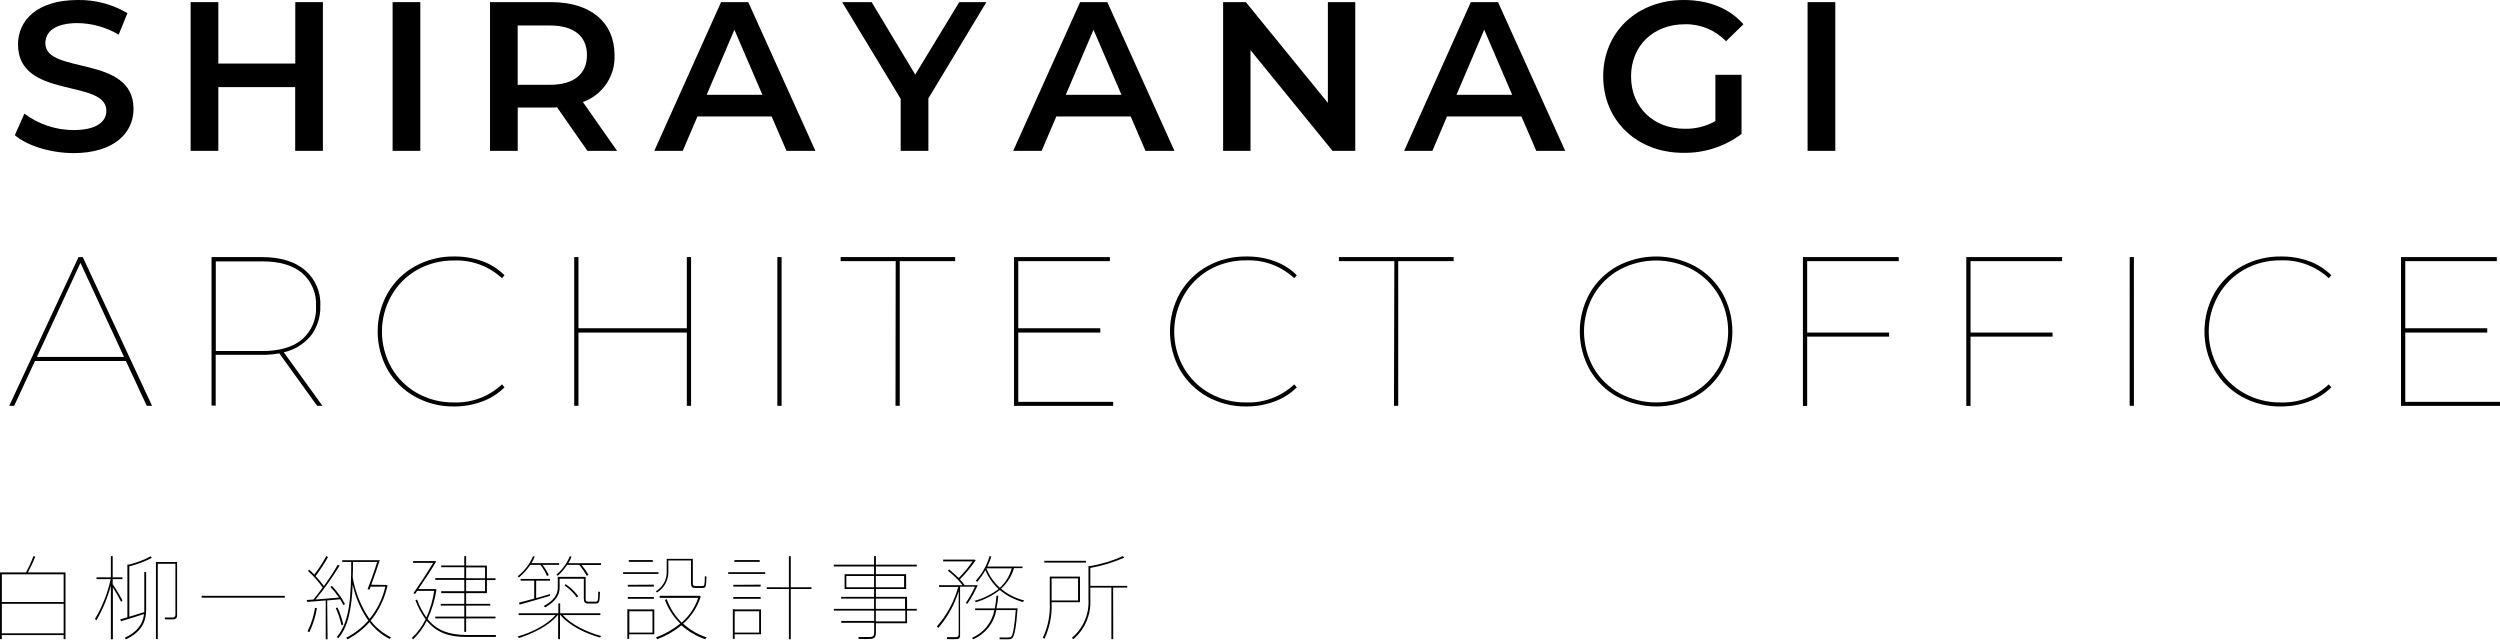
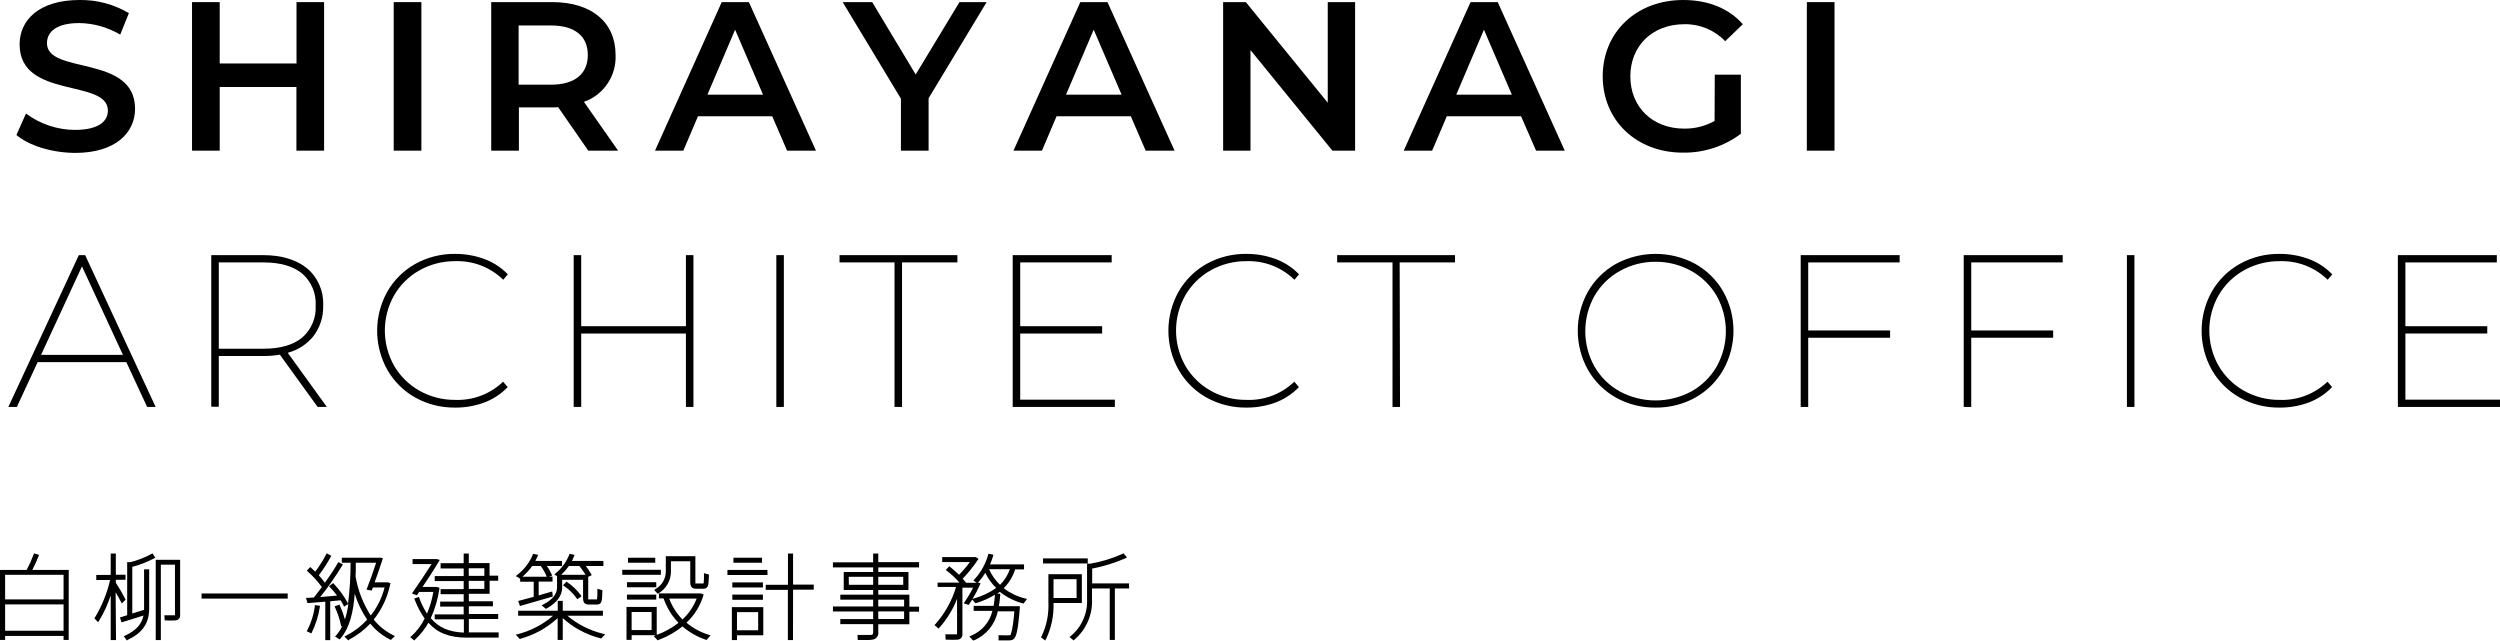
- <svg xmlns="http://www.w3.org/2000/svg" width="541.26" height="138.41" viewBox="0 0 541.26 138.41">
-   <g id="a5e3f849-769a-4c18-810c-909325e0f7ac" data-name="Layer 2">
-     <g id="bccbd072-fe44-4515-973e-513de5077f7d" data-name="4">
+ <svg xmlns="http://www.w3.org/2000/svg" width="541.97" height="138.86" viewBox="0 0 541.97 138.86">
+   <g id="faf02b10-03b4-42a1-81b0-8049b4e559f7" data-name="Layer 2">
+     <g id="aef15ca1-9fda-4ddd-a751-7b7151538a84" data-name="4">
      <g style="isolation:isolate">
        <g style="isolation:isolate">
-           <path d="M.4,137.5v.88H0V123.92H5.64a28.28,28.28,0,0,0,1.6-3.52l.4.12a29.39,29.39,0,0,1-1.6,3.4h8.14v14.46h-.4v-.88Zm13.38-7.16v-6H.4v6Zm0,6.78v-6.4H.4v6.4Z" />
-           <path d="M26.52,130l-.3.3c-.4-.78-1.1-2.06-1.78-3.14V138.4H24V126.76a30.29,30.29,0,0,1-3.14,7.56l-.3-.32a28.22,28.22,0,0,0,3.4-8.62H20.9V125H24v-4.6h.4V125h2.1v.38h-2.1v1.1C25.22,127.66,26.06,129.12,26.52,130Zm1.06,3.66V122.22H28a20.23,20.23,0,0,0,4.64-1.78l.22.34A20.84,20.84,0,0,1,28,122.6v10.92l3.24-1a5.62,5.62,0,0,0,0-.58v-8.1h.4v8.12c0,2.78-1.08,4.88-4.38,6.46l-.24-.34c2.76-1.3,3.92-3,4.16-5.14-1.52.52-3.7,1.18-5,1.56l-.14-.4C26.48,134,27,133.8,27.58,133.64Zm10.56-12h.2v11.54c0,.48-.14.8-.64.88a15.93,15.93,0,0,1-2,0l0-.4c.62,0,1.52,0,1.78,0s.5-.22.5-.54V122.06H34.16v16.3h-.4V121.68h4.38Z" />
-           <path d="M61.66,129v.4h-18V129Z" />
-           <path d="M70.92,138.4h-.4V130l-4,.32-.12-.42,1.46-.1c.68-.84,1.36-1.72,2-2.6a20.36,20.36,0,0,0-3.18-3.58l.26-.28c.38.34.74.68,1.1,1.06a29,29,0,0,0,2.6-4l.38.2a34.83,34.83,0,0,1-2.7,4.12,23.83,23.83,0,0,1,1.8,2.16,51.07,51.07,0,0,0,3-4.6l.4.18a65.32,65.32,0,0,1-5.2,7.34c1.64-.12,3.62-.28,5.08-.42a18.35,18.35,0,0,0-1.86-2.3l.32-.24a17.77,17.77,0,0,1,2.84,3.94,3.48,3.48,0,0,0-.36.22,14.22,14.22,0,0,0-.7-1.26c-.82.08-1.8.18-2.8.26Zm-2.3-6.74a18.88,18.88,0,0,1-1.64,5.2l-.4-.18a16.83,16.83,0,0,0,1.62-5.08Zm4.46-.14a18,18,0,0,1,1.24,3.72l-.4.12a17.72,17.72,0,0,0-1.22-3.7Zm10.38-4.88h.16l.28.08a17.75,17.75,0,0,1-3.66,7.66A12.8,12.8,0,0,0,84.68,138l-.34.32A12.78,12.78,0,0,1,80,134.7a16.93,16.93,0,0,1-4.74,3.7l-.32-.32a16.37,16.37,0,0,0,4.8-3.72,21.74,21.74,0,0,1-3.38-7.8c-.22,5-.88,9-3.1,11.6l-.36-.24c2.94-3.32,3.12-9.2,3.14-16.26H74.1v-.38H82l.22,0c-.48,1.56-1.26,3.72-1.84,5.32Zm-3.22.38-.24.62-.42-.08c.58-1.44,1.5-4,2.08-5.9H76.42c0,1.14,0,2.24-.06,3.32A22.68,22.68,0,0,0,80,134a16.48,16.48,0,0,0,3.42-7Z" />
-           <path d="M92.32,133.68A21,21,0,0,0,94,127.92H90.32l-.44.66-.38-.14c1.14-1.62,3.06-4.52,4.28-6.58H89.44v-.38h4.78l.22.06c-1,1.76-2.64,4.2-3.86,6h3.64l.28.08a23.22,23.22,0,0,1-1.92,6.4c2,2.52,4.68,3.4,8.28,3.46,1.06,0,5.48,0,6.5,0l0,.42c-1.06,0-5.4,0-6.54,0-3.68,0-6.36-1-8.42-3.5a14.11,14.11,0,0,1-2.94,4l-.32-.26a13.17,13.17,0,0,0,3-4.06,17.32,17.32,0,0,1-2.2-4.14l.36-.12A15.92,15.92,0,0,0,92.32,133.68Zm8.2-.18v-2.38h-5.1v-.38h5.1v-2.32h-5V128h5v-2.46H94.24v-.38h6.28v-2.36h-5v-.38h5V120.4h.4v2.06h4.5v2.74h1.86v.38h-1.86v2.84h-4.5v2.32h5.22v.38h-5.22v2.38h6.36v.38h-6.36v2.92h-.4v-2.92H94.24v-.38Zm4.5-8.3v-2.36h-4.1v2.36Zm-4.1.38V128H105v-2.46Z" />
-           <path d="M118.82,124.54l-.4.16a10.57,10.57,0,0,0-1.4-2.4h-2.2a13.62,13.62,0,0,1-2.44,2.7,1.81,1.81,0,0,0-.32-.22,11,11,0,0,0,3.34-4.36l.38.08a10.52,10.52,0,0,1-.72,1.42h6v.38h-3.6A11,11,0,0,1,118.82,124.54Zm11.36,13.16c-.1.1-.2.2-.3.32-3.14-.88-6.66-2.58-8.56-4.88h-.08v5.24h-.4v-5.24h-.06c-1.86,2.3-5.36,4-8.42,5-.1-.12-.2-.24-.3-.34,3-.82,6.38-2.52,8.24-4.64h-8v-.38h8.58v-2.14h.4v2.14h8.7v.38h-8.12C123.7,135.26,127.16,136.9,130.18,137.7Zm-14.52-8.1v-3.88h-2.94v-.38h6.36v.38h-3v3.78c1.08-.32,2.18-.62,3-.88l0,.38c-1.92.58-4.92,1.44-6.58,1.9l-.14-.42Zm10.94-4.68h.2v4.66c0,.54.1.66.6.68h1.54c.52,0,.56-.1.58-2.2l.38.1c-.08,2.32-.18,2.48-.88,2.5h-1.68c-.7,0-.94-.24-.94-1.08V125.3h-5.24v2c0,1.6-1,3-3.12,4.2l-.34-.28c2.1-1.12,3.06-2.48,3.06-3.94v-2.38h5.84Zm.82-.44-.38.18a16.72,16.72,0,0,0-1.62-2.36h-2.64a12.49,12.49,0,0,1-2,2.34l-.34-.2a10.27,10.27,0,0,0,2.92-4l.38.08a8.5,8.5,0,0,1-.7,1.42h7.08v.38h-4.2A15,15,0,0,1,127.42,124.48Zm-4.94,2a11.38,11.38,0,0,1,2.72,2.6l-.34.24a10.83,10.83,0,0,0-2.64-2.58Z" />
-           <path d="M142.56,123.88v.38H134.9v-.38Zm-6.34,8.06h5.44v5.38h-5.44v1h-.4v-6.42h.4Zm5.34-5.36V127h-5.64v-.38Zm0,2.68v.38h-5.64v-.38Zm-.22-8v.38h-5.2v-.38Zm-.08,15.7v-4.62h-5v4.62Zm6.32-2.16a12.16,12.16,0,0,0,3.58-5.36h-8.34V129h8.58l.32.12a12.82,12.82,0,0,1-3.82,5.9A13.89,13.89,0,0,0,153,138l-.34.38a14.84,14.84,0,0,1-5.12-3,18,18,0,0,1-5.24,3L142,138a17.85,17.85,0,0,0,5.28-3,13.93,13.93,0,0,1-3.32-5.12l.4-.16A13.37,13.37,0,0,0,147.58,134.78Zm2.3-13.84H150v5.24c0,.56.1.66.58.68h1.46c.48,0,.54-.08.56-2.14l.36.1c-.08,2.28-.16,2.44-.86,2.46h-1.6c-.66,0-.9-.26-.9-1.1v-4.86h-4.9V124a5.12,5.12,0,0,1-2.46,4.28L142,128a4.75,4.75,0,0,0,2.34-4v-3h5.54Z" />
-           <path d="M165.66,123.88v.38h-8v-.38Zm-6.6,8.06h5.7v5.38h-5.7v1h-.4v-6.42h.4Zm5.62-5.36V127h-5.92v-.38Zm0,2.68v.38h-5.92v-.38Zm-.2-8v.38H159v-.38Zm-.12,15.7v-4.62h-5.3v4.62Zm6.44-9.8V120.4h.4v6.74h4.48v.38H171.2V138.4h-.4V127.52H166v-.38Z" />
-           <path d="M189.24,131.82V129.6h-7.12v-.38h7.12v-1.7h-6.38v-3.2h6.38v-1.68h-8.72v-.38h8.72V120.4h.4v1.86h8.84v.38h-8.84v1.68h6.54v3.2h-6.54v1.7h6.74v2.6h2.1v.38h-2.1v2.74h-6.74V137c0,.72-.18,1.2-1,1.32a24.9,24.9,0,0,1-2.76,0l0-.4c.9,0,2.14,0,2.54,0,.7-.06.84-.4.84-1v-2.08h-7.12v-.4h7.12V132.2h-8.72v-.38Zm-6-4.68h6V124.7h-6Zm12.5,0V124.7h-6.12v2.44Zm.2,4.68V129.6h-6.32v2.22Zm-6.32.38v2.34H196V132.2Z" />
-           <path d="M207.24,138.36a19.23,19.23,0,0,1-2.22,0l0-.42c.68,0,1.7,0,2,0s.54-.22.54-.56V128a22.33,22.33,0,0,1-4.4,7.94l-.34-.3a21.81,21.81,0,0,0,4.64-8.56H203.3v-.38h5.1a18.21,18.21,0,0,0-3.18-3.14l.26-.28c.78.64,1.48,1.26,2.08,1.86a24,24,0,0,0,3-3.6h-6.36v-.38H211l.24.14a30.37,30.37,0,0,1-3.42,4.14,12.6,12.6,0,0,1,1,1.2l-.08.06h2.72l.22,0a25,25,0,0,1-2.22,4l-.38-.12a23.7,23.7,0,0,0,2-3.56h-3.22v10.4C207.92,137.94,207.78,138.28,207.24,138.36Zm8.5-6.66h4.58c-.32,4.2-.7,6.2-1.24,6.52a1.12,1.12,0,0,1-.66.18c-.46,0-1.42,0-2,0V138c.56,0,1.52.06,2,0a.76.76,0,0,0,.44-.1c.42-.28.76-2,1.06-5.82h-4.22a8.42,8.42,0,0,1-5,6.32l-.28-.3a8.14,8.14,0,0,0,4.86-6h-4.16v-.38h4.26a23.82,23.82,0,0,0,.36-2.74l.4,0A22.9,22.9,0,0,1,215.74,131.7Zm1-4.22a12.5,12.5,0,0,0,5,2.52l-.28.34a13.14,13.14,0,0,1-5-2.6,15.58,15.58,0,0,1-5.18,2.64l-.26-.3a15.3,15.3,0,0,0,5.18-2.56,11.53,11.53,0,0,1-2.86-4.08,14.6,14.6,0,0,1-1.76,2.52l-.34-.22a13.33,13.33,0,0,0,3-5.34l.38.08a13.65,13.65,0,0,1-.84,2.18h7.6V123h-1.84A9.48,9.48,0,0,1,216.7,127.48Zm2.36-4.44h-5.54a10.94,10.94,0,0,0,2.92,4.22A9.12,9.12,0,0,0,219.06,123Z" />
-           <path d="M227.68,124.84h6.14v5.54h-6.14v.22a16.47,16.47,0,0,1-1.56,7.72l-.34-.26a15.78,15.78,0,0,0,1.5-7.46v-5.76h.4Zm7.42-3.42v.38h-9v-.38ZM233.4,130v-4.78h-5.72V130Zm7.62,8.38h-.4V127.22h-4.56v2.62a10.52,10.52,0,0,1-3.66,8.54l-.34-.28a10.1,10.1,0,0,0,3.6-8.28v-7.26H236a29,29,0,0,0,7.12-2.16l.28.34a33,33,0,0,1-7.34,2.22v3.88h8v.38H241Z" />
+           <path d="M.75,137.5v.88H.35V123.92H6a28.28,28.28,0,0,0,1.6-3.52l.4.12a29.39,29.39,0,0,1-1.6,3.4h8.14v14.46h-.4v-.88Zm13.39-7.16v-6H.75v6Zm0,6.78v-6.4H.75v6.4Z" />
+           <path d="M14.89,138.73H13.78v-.87H1.11v.87H0V123.56H5.78a27.07,27.07,0,0,0,1.48-3.28l.12-.32,1.08.33-.13.35A28.21,28.21,0,0,1,7,123.56h7.9Zm-13.78-2H13.78v-5.7H1.11Zm0-6.79H13.78v-5.33H1.11Z" />
+           <path d="M26.88,130l-.3.3c-.4-.78-1.1-2.06-1.79-3.14V138.4H24.4V126.76a30.66,30.66,0,0,1-3.15,7.56L21,134a28.22,28.22,0,0,0,3.4-8.62h-3.1V125H24.4v-4.6h.39V125H26.9v.38H24.79v1.1C25.58,127.66,26.42,129.12,26.88,130Zm1.06,3.66V122.22h.38A20.23,20.23,0,0,0,33,120.44l.22.34a20.84,20.84,0,0,1-4.84,1.82v10.92l3.24-1a5.62,5.62,0,0,0,0-.58v-8.1H32v8.12c0,2.78-1.08,4.88-4.38,6.46l-.24-.34c2.76-1.3,3.92-3,4.16-5.14-1.52.52-3.7,1.18-5,1.56l-.14-.4C26.84,134,27.36,133.8,27.94,133.64Zm10.56-12h.2v11.54c0,.48-.14.8-.64.88a15.93,15.93,0,0,1-2,0l0-.4c.62,0,1.52,0,1.78,0s.5-.22.5-.54V122.06H34.52v16.3h-.4V121.68H38.5Z" />
+           <path d="M27.5,138.85l-.66-.93.38-.18c2.28-1.07,3.5-2.41,3.88-4.3-1.55.51-3.52,1.11-4.42,1.38l-.33.1L26,133.85l.57-.17,1-.31V121.86h.74a19.94,19.94,0,0,0,4.45-1.73l.3-.17.61.94-.33.18a21.13,21.13,0,0,1-4.66,1.8V133l.8-.25,1.75-.55v-8.78h1.11v8.48c0,3.17-1.41,5.26-4.58,6.78Zm-2.35-.09H24v-9.68a26.08,26.08,0,0,1-2.49,5.43l-.25.38-.8-.86.16-.23a27.73,27.73,0,0,0,3.25-8.07h-3v-1.09H24V120h1.11v4.6h2.1v1.09h-2.1v.64c.74,1.13,1.55,2.54,2,3.44l.12.23-.83.83-.22-.43c-.27-.52-.67-1.27-1.11-2Zm9.72,0H33.76v-17.4h5.29v11.9a1.07,1.07,0,0,1-.94,1.23,14.18,14.18,0,0,1-2.08,0H35.7l-.06-1.11.39,0c.61,0,1.51,0,1.77,0l.13,0h0a.61.61,0,0,0,0-.15V122.41H34.87Z" />
+           <path d="M62,129v.4h-18V129Z" />
+           <rect x="43.7" y="128.66" width="18.67" height="1.11" />
+           <path d="M71.28,138.4h-.4V130l-4,.32-.12-.42,1.46-.1c.68-.84,1.36-1.72,2-2.6a20.36,20.36,0,0,0-3.18-3.58l.26-.28c.38.34.74.68,1.1,1.06a29.14,29.14,0,0,0,2.61-4l.38.2a36.35,36.35,0,0,1-2.71,4.12,25.92,25.92,0,0,1,1.81,2.16,51.07,51.07,0,0,0,3-4.6l.4.18a65.55,65.55,0,0,1-5.21,7.34c1.65-.12,3.63-.28,5.09-.42a18.35,18.35,0,0,0-1.86-2.3l.32-.24a17.77,17.77,0,0,1,2.84,3.94,3.48,3.48,0,0,0-.36.22,14.22,14.22,0,0,0-.7-1.26c-.82.08-1.8.18-2.8.26ZM69,131.66a18.88,18.88,0,0,1-1.64,5.2l-.4-.18a16.83,16.83,0,0,0,1.62-5.08Zm4.47-.14a18,18,0,0,1,1.24,3.72l-.4.12a17.72,17.72,0,0,0-1.22-3.7Zm10.38-4.88H84l.28.08a17.75,17.75,0,0,1-3.66,7.66A12.8,12.8,0,0,0,85,138l-.34.32a12.78,12.78,0,0,1-4.38-3.66,16.93,16.93,0,0,1-4.74,3.7l-.32-.32a16.37,16.37,0,0,0,4.8-3.72,21.74,21.74,0,0,1-3.38-7.8c-.22,5-.88,9-3.1,11.6l-.36-.24c2.94-3.32,3.12-9.2,3.14-16.26h-1.9v-.38h7.9l.22,0c-.48,1.56-1.26,3.72-1.84,5.32ZM80.6,127l-.24.62-.42-.08c.58-1.44,1.5-4,2.08-5.9H76.78c0,1.14,0,2.24-.06,3.32A22.68,22.68,0,0,0,80.34,134a16.48,16.48,0,0,0,3.42-7Z" />
+           <path d="M75.51,138.84l-.85-.85.43-.22a16,16,0,0,0,4.51-3.44,20.88,20.88,0,0,1-2.7-5.63c-.28,3.72-1,7.28-3.06,9.69l-.2.24-1-.64.27-.3a8.65,8.65,0,0,0,1.28-1.95l-.23.07-.07-.38a17.31,17.31,0,0,0-1.2-3.62l-.16-.35,1.05-.39.14.3a20.17,20.17,0,0,1,1.06,2.93,19.36,19.36,0,0,0,.74-3.34l-.26.13-.33.2-.34.23-.17-.37c-.14-.29-.32-.62-.57-1l-.21,0-2.05.2v8.43H70.52v-8.34l-3.58.29-.29,0-.32-1.12.45,0,1-.07.26,0c.61-.77,1.2-1.53,1.74-2.27a20.69,20.69,0,0,0-3-3.31l-.27-.24.74-.8.26.23c.31.28.58.53.83.78a27.65,27.65,0,0,0,2.32-3.65l.16-.33,1,.54-.16.31a34.91,34.91,0,0,1-2.55,3.93c.44.49.89,1,1.33,1.59a49,49,0,0,0,2.74-4.18l.16-.28,1,.48-.2.34a65.75,65.75,0,0,1-4.72,6.75c1.22-.1,2.53-.2,3.65-.31a17.11,17.11,0,0,0-1.47-1.75l-.28-.29.89-.67.22.22a18.21,18.21,0,0,1,2.9,4l.12.25A68.61,68.61,0,0,0,76,122H74.1v-1.09l8.54,0L83,121l-.11.38c-.45,1.45-1.15,3.41-1.68,4.86l2.84,0,.59.17-.07.32a18,18,0,0,1-3.55,7.59,12.33,12.33,0,0,0,4.15,3.34l.44.22-.35.35-.17.16-.17.16-.18.18-.23-.11a13.18,13.18,0,0,1-4.24-3.43,17.23,17.23,0,0,1-4.56,3.46ZM77.13,122v.76c0,.75,0,1.49-.05,2.22a22.88,22.88,0,0,0,3.29,8.46,16,16,0,0,0,3-6.08H80.84l-.26.67-1.13-.21.16-.4c.5-1.25,1.33-3.54,1.93-5.42ZM67.5,137.32l-1-.47.17-.33a16.21,16.21,0,0,0,1.58-5l0-.35,1.13.16-.06.36a19,19,0,0,1-1.67,5.3Z" />
+           <path d="M92.68,133.68a21,21,0,0,0,1.72-5.76H90.67l-.44.66-.38-.14c1.14-1.62,3.07-4.52,4.29-6.58H89.79v-.38h4.79l.22.06c-1,1.76-2.64,4.2-3.87,6h3.65l.28.08a23.22,23.22,0,0,1-1.92,6.4c2,2.52,4.68,3.4,8.28,3.46,1.06,0,5.48,0,6.5,0l0,.42c-1.06,0-5.4,0-6.54,0-3.68,0-6.36-1-8.42-3.5a14.13,14.13,0,0,1-2.95,4l-.32-.26a13.35,13.35,0,0,0,3-4.06,17,17,0,0,1-2.21-4.14l.36-.12A15.92,15.92,0,0,0,92.68,133.68Zm8.2-.18v-2.38h-5.1v-.38h5.1v-2.32h-5V128h5v-2.46H94.6v-.38h6.28v-2.36h-5v-.38h5V120.4h.4v2.06h4.5v2.74h1.86v.38h-1.86v2.84h-4.5v2.32h5.22v.38h-5.22v2.38h6.36v.38h-6.36v2.92h-.4v-2.92H94.6v-.38Zm4.5-8.3v-2.36h-4.1v2.36Zm-4.1.38V128h4.1v-2.46Z" />
+           <path d="M89.81,138.85l-.88-.72.31-.27a12.87,12.87,0,0,0,2.82-3.76,18.27,18.27,0,0,1-2.12-4l-.13-.35,1-.34.12.31a16.37,16.37,0,0,0,1.64,3.3,20.93,20.93,0,0,0,1.37-4.7H90.86l-.48.74-1.08-.4.26-.37c1.08-1.53,2.75-4.06,4-6H89.44v-1.09l5.23,0,.67.18-.24.4c-1.1,1.87-2.68,4.25-3.5,5.46l3.07,0,.58.16,0,.31a23.89,23.89,0,0,1-1.86,6.3c1.69,2,3.87,3,7.17,3.13v-2.87H94.24v-1.08h6.28v-1.68h-5.1v-1.09h5.1v-1.61h-5v-1.09h5v-1.75H94.24v-1.09h6.28v-1.65h-5V122.1h5V120h1.11v2.06h4.5v2.74H108v1.09h-1.86v2.84h-4.5v1.61h5.22v1.09h-5.22v1.68H108v1.08h-6.36v2.9c1.49,0,5.16,0,6.07,0l.39,0,0,1.14h-.33c-1.06,0-5.4,0-6.56,0-3.77,0-6.37-1-8.34-3.23A14.42,14.42,0,0,1,90,138.64Zm11.82-11.17H105v-1.75h-3.39Zm0-2.84H105v-1.65h-3.39Z" />
+           <path d="M119.18,124.54l-.4.16a10.57,10.57,0,0,0-1.4-2.4h-2.21a13.62,13.62,0,0,1-2.44,2.7,1.81,1.81,0,0,0-.32-.22,11,11,0,0,0,3.34-4.36l.39.08a11.83,11.83,0,0,1-.72,1.42h6v.38h-3.6A11,11,0,0,1,119.18,124.54Zm11.36,13.16c-.1.1-.2.2-.3.32-3.14-.88-6.66-2.58-8.56-4.88h-.08v5.24h-.4v-5.24h-.06c-1.86,2.3-5.37,4-8.43,5-.1-.12-.2-.24-.3-.34,3-.82,6.39-2.52,8.25-4.64h-8v-.38h8.59v-2.14h.4v2.14h8.7v.38h-8.12C124.06,135.26,127.52,136.9,130.54,137.7ZM116,129.6v-3.88h-3v-.38h6.37v.38h-3v3.78c1.08-.32,2.18-.62,3-.88l0,.38c-1.92.58-4.93,1.44-6.59,1.9l-.14-.42ZM127,124.92h.2v4.66c0,.54.1.66.6.68h1.54c.52,0,.56-.1.58-2.2l.38.1c-.08,2.32-.18,2.48-.88,2.5H127.7c-.7,0-.94-.24-.94-1.08V125.3h-5.24v2c0,1.6-1,3-3.12,4.2l-.34-.28c2.1-1.12,3.06-2.48,3.06-3.94v-2.38H127Zm.82-.44-.38.18a16.72,16.72,0,0,0-1.62-2.36h-2.64a12.49,12.49,0,0,1-2,2.34l-.34-.2a10.27,10.27,0,0,0,2.92-4l.38.08a8.5,8.5,0,0,1-.7,1.42h7.08v.38h-4.2A15,15,0,0,1,127.78,124.48Zm-4.94,2a11.38,11.38,0,0,1,2.72,2.6l-.34.24a10.83,10.83,0,0,0-2.64-2.58Z" />
+           <path d="M122,138.73h-1.11V134a19.69,19.69,0,0,1-8,4.46l-.23.07-.15-.18a2.92,2.92,0,0,0-.28-.32l-.43-.43.59-.16a18.82,18.82,0,0,0,7.5-3.95h-7.56V132.4h8.58v-2.14H122v2.14h8.7v1.09H123a19.05,19.05,0,0,0,7.61,3.87l.6.16-.44.43c-.09.09-.19.19-.28.3l-.15.17-.22-.06A19.08,19.08,0,0,1,122,134ZM118.36,132l-.94-.77.47-.25c1.91-1,2.87-2.24,2.87-3.63v-2.46l-.59-.35.37-.32a9.93,9.93,0,0,0,2.83-3.88l.1-.28,1.08.22-.14.39a7.84,7.84,0,0,1-.43.94h6.83v1.09H127a14,14,0,0,1,1.1,1.66l.18.33-.76.36v4.58a.81.81,0,0,0,0,.31l.23,0h1.67a10.74,10.74,0,0,0,.08-1.84v-.45l1.09.29v.28c-.07,2.23-.14,2.81-1.22,2.84H127.7c-.94,0-1.3-.42-1.3-1.43v-3.93h-4.53v1.67c0,1.74-1.11,3.26-3.3,4.51Zm3.35-7.39h5.23a17,17,0,0,0-1.33-1.91h-2.28A12.74,12.74,0,0,1,121.71,124.56Zm-9,6.77-.37-1.1.36-.09,3-.81v-3.26h-2.94v-.63l-.21-.17a1.7,1.7,0,0,0-.26-.18l-.48-.24.42-.35a10.81,10.81,0,0,0,3.24-4.21l.1-.28,1.1.23-.17.39a9.9,9.9,0,0,1-.44.93h5.77v1.09h-3.27a9.76,9.76,0,0,1,1,1.75l.14.33L119,125h.78v1.09h-3v3l1-.31c.56-.15,1.08-.3,1.53-.44l.41-.12.12,1.09-.28.09c-1.91.57-4.91,1.43-6.59,1.9Zm.6-6.35h5.22l-.06-.15a10.38,10.38,0,0,0-1.25-2.18h-1.84A13.77,13.77,0,0,1,113.29,125Zm11.84,4.88-.21-.3a10.45,10.45,0,0,0-2.55-2.49l-.34-.25.77-.77.24.18a11.76,11.76,0,0,1,2.81,2.69l.2.29Z" />
+           <path d="M142.92,123.88v.38h-7.67v-.38Zm-6.35,8.06H142v5.38h-5.45v1h-.4v-6.42h.4Zm5.35-5.36V127h-5.65v-.38Zm0,2.68v.38h-5.65v-.38Zm-.22-8v.38h-5.21v-.38Zm-.08,15.7v-4.62h-5.05v4.62Zm6.32-2.16a12.16,12.16,0,0,0,3.58-5.36h-8.34V129h8.58l.32.12a12.82,12.82,0,0,1-3.82,5.9,13.89,13.89,0,0,0,5.12,2.92l-.34.38a14.84,14.84,0,0,1-5.12-3,18,18,0,0,1-5.24,3l-.34-.36a17.85,17.85,0,0,0,5.28-3,13.93,13.93,0,0,1-3.32-5.12l.4-.16A13.37,13.37,0,0,0,147.94,134.78Zm2.3-13.84h.16v5.24c0,.56.1.66.58.68h1.46c.48,0,.54-.08.56-2.14l.36.1c-.08,2.28-.16,2.44-.86,2.46h-1.6c-.66,0-.9-.26-.9-1.1v-4.86h-4.9V124a5.12,5.12,0,0,1-2.46,4.28l-.28-.3a4.75,4.75,0,0,0,2.34-4v-3h5.54Z" />
+           <path d="M142.58,138.82l-.87-.93.5-.18.09,0h-5.37v1h-1.11v-7.14h6.55v6.07a17.28,17.28,0,0,0,4.72-2.62,14.49,14.49,0,0,1-3.13-5l-.11-.29h-1v-1.09l9.06,0,.63.23-.09.32a13.15,13.15,0,0,1-3.64,5.8,13.85,13.85,0,0,0,4.71,2.58l.51.17-.85,1-.23-.07a15.42,15.42,0,0,1-5-2.87,18.49,18.49,0,0,1-5.11,2.9Zm-5.65-2.23h4.33v-3.92h-4.33Zm8.14-6.82a13,13,0,0,0,2.88,4.52,11.82,11.82,0,0,0,3.07-4.52Zm-2.8.22h-6.35V128.9h6.35Zm.32-1.26-.77-.83.33-.23a4.4,4.4,0,0,0,2.19-3.71v-3.38h6.41v5.6a.86.86,0,0,0,0,.31h1.78a10.76,10.76,0,0,0,.08-1.78v-.46l1.07.3v.28c-.07,2.07-.1,2.77-1.2,2.8H150.9c-.9,0-1.26-.45-1.26-1.45v-4.51h-4.19V124a5.45,5.45,0,0,1-2.61,4.57Zm-.32-1.42h-6.35v-1.09h6.35Zm1-2.7H134.9v-1.09h8.37ZM142.05,122h-5.91v-1.09h5.91Z" />
+           <path d="M166,123.88v.38h-8v-.38Zm-6.61,8.06h5.71v5.38h-5.71v1H159v-6.42h.4Zm5.63-5.36V127h-5.93v-.38Zm0,2.68v.38h-5.93v-.38Zm-.2-8v.38h-5.51v-.38Zm-.12,15.7v-4.62h-5.31v4.62Zm6.44-9.8V120.4h.4v6.74H176v.38h-4.48V138.4h-.4V127.52h-4.82v-.38Z" />
+           <path d="M171.91,138.76H170.8V127.87H166v-1.09h4.82V120h1.11v6.74h4.48v1.09h-4.48Zm-12.14,0h-1.11v-7.14h6.81v6.1h-5.7Zm0-2.13h4.59v-3.92h-4.59Zm5.62-6.6h-6.63V128.9h6.63Zm0-2.68h-6.63v-1.09h6.63Zm1-2.7H157.7v-1.09h8.67ZM165.19,122H159v-1.09h6.21Z" />
+           <path d="M189.6,131.82V129.6h-7.13v-.38h7.13v-1.7h-6.39v-3.2h6.39v-1.68h-8.73v-.38h8.73V120.4h.4v1.86h8.84v.38H190v1.68h6.54v3.2H190v1.7h6.74v2.6h2.1v.38h-2.1v2.74H190V137c0,.72-.18,1.2-1,1.32a24.9,24.9,0,0,1-2.76,0l0-.4c.9,0,2.14,0,2.54,0,.7-.06.84-.4.84-1v-2.08h-7.13v-.4h7.13V132.2h-8.73v-.38Zm-6-4.68h6V124.7h-6Zm12.51,0V124.7H190v2.44Zm.2,4.68V129.6H190v2.22Zm-6.32.38v2.34h6.32V132.2Z" />
+           <path d="M188,138.75c-.68,0-1.43,0-1.73,0h-.32l-.06-1.11.39,0c.89,0,2.11,0,2.51,0s.5-.16.5-.61v-1.73h-7.12v-1.1h7.12v-1.64h-8.72v-1.08h8.72V130h-7.12v-1.09h7.12v-1h-6.38V124h6.38v-1h-8.72V121.9h8.72V120h1.11v1.86h8.84V123h-8.84v1h6.54v3.91h-6.54v1h6.74v2.61h2.1v1.08h-2.1v2.74h-6.74V137a1.44,1.44,0,0,1-1.3,1.67C188.79,138.74,188.38,138.75,188,138.75Zm2.4-4.56H196v-1.64h-5.61Zm0-2.72H196V130h-5.61Zm0-4.69h5.41v-1.73h-5.41Zm-6.38,0h5.27v-1.73H184Z" />
+           <path d="M207.6,138.36a19.41,19.41,0,0,1-2.23,0l0-.42c.68,0,1.71,0,2,0s.54-.22.54-.56V128a22.49,22.49,0,0,1-4.41,7.94l-.34-.3a21.81,21.81,0,0,0,4.64-8.56h-4.12v-.38h5.11a18.3,18.3,0,0,0-3.19-3.14l.26-.28c.78.64,1.48,1.26,2.09,1.86a24,24,0,0,0,3-3.6h-6.37v-.38h6.79l.24.14a29.76,29.76,0,0,1-3.43,4.14,11.46,11.46,0,0,1,1,1.2l-.08.06h2.72l.22,0a25,25,0,0,1-2.22,4l-.38-.12a23.7,23.7,0,0,0,2-3.56h-3.23v10.4C208.27,137.94,208.14,138.28,207.6,138.36Zm8.5-6.66h4.58c-.32,4.2-.7,6.2-1.24,6.52a1.12,1.12,0,0,1-.66.18c-.46,0-1.42,0-2,0V138c.56,0,1.52.06,2,0a.76.76,0,0,0,.44-.1c.42-.28.76-2,1.06-5.82H216a8.42,8.42,0,0,1-5,6.32l-.28-.3a8.14,8.14,0,0,0,4.86-6h-4.16v-.38h4.26a23.82,23.82,0,0,0,.36-2.74l.4,0A22.9,22.9,0,0,1,216.1,131.7Zm1-4.22a12.5,12.5,0,0,0,5,2.52l-.28.34a13.14,13.14,0,0,1-5-2.6,15.58,15.58,0,0,1-5.18,2.64l-.26-.3a15.3,15.3,0,0,0,5.18-2.56,11.53,11.53,0,0,1-2.86-4.08,14.6,14.6,0,0,1-1.76,2.52l-.34-.22a13.33,13.33,0,0,0,3-5.34l.38.08a13.65,13.65,0,0,1-.84,2.18h7.6V123h-1.84A9.48,9.48,0,0,1,217.06,127.48Zm2.36-4.44h-5.54a10.94,10.94,0,0,0,2.92,4.22A9.12,9.12,0,0,0,219.42,123Z" />
+           <path d="M210.93,138.83l-.79-.85.45-.2a7.71,7.71,0,0,0,4.55-5.35h-4.06v-1.08h4.32a23.11,23.11,0,0,0,.3-2.42h0a18.84,18.84,0,0,1-4,1.79l-.23.07-.7-.81c-.2.32-.41.64-.61.94l-.15.22-1.09-.35.27-.39a23.48,23.48,0,0,0,1.76-3h-2.31v10a1.12,1.12,0,0,1-1,1.27,17.88,17.88,0,0,1-2.28,0H205l-.06-1.15.4,0c.68,0,1.69,0,1.93,0s.21,0,.21-.21v-7.48a20.85,20.85,0,0,1-3.79,6.2l-.23.25-.88-.77.26-.27a21.25,21.25,0,0,0,4.42-8h-4V126.3H208a19.07,19.07,0,0,0-2.66-2.5l-.3-.24.75-.81.26.21c.72.59,1.33,1.13,1.86,1.64a24.1,24.1,0,0,0,2.35-2.75h-6v-1.09h7.23l.65.38-.21.31a29.46,29.46,0,0,1-3.23,4,11.39,11.39,0,0,1,.76.9h2.32l-.77-.49.28-.31a12.91,12.91,0,0,0,2.9-5.2l.09-.32,1.08.23-.1.37a14.72,14.72,0,0,1-.63,1.72H222v1.09h-1.93a9.87,9.87,0,0,1-2.48,4.07,12.19,12.19,0,0,0,4.53,2.2l.54.13-.78,1-.23-.06a13.71,13.71,0,0,1-4.91-2.48l-.56.41.65,0,0,.37c-.06.71-.14,1.53-.28,2.34h4.53l0,.38c-.39,5.2-.83,6.45-1.41,6.8a1.51,1.51,0,0,1-.84.23c-.4,0-1.14,0-1.74,0l-.62,0v-1.12l.38,0c.55,0,1.51.06,1.92,0,.18,0,.23,0,.26,0s.52-.86.87-5.18H216.3a8.72,8.72,0,0,1-5.14,6.29Zm1.09-12.5.55.1-.17.41a24.48,24.48,0,0,1-1.57,3l.38-.12a15.59,15.59,0,0,0,4.75-2.25,11.68,11.68,0,0,1-2.36-3.28,15.33,15.33,0,0,1-1.46,2Zm2.39-2.94a10.47,10.47,0,0,0,2.39,3.39,8.8,8.8,0,0,0,2.13-3.39Z" />
+           <path d="M228,124.84h6.15v5.54H228v.22a16.47,16.47,0,0,1-1.56,7.72l-.34-.26a15.78,15.78,0,0,0,1.5-7.46v-5.76h.4Zm7.43-3.42v.38h-9v-.38Zm-1.7,8.58v-4.78H228V130Zm7.62,8.38H241V127.22h-4.56v2.62a10.52,10.52,0,0,1-3.66,8.54l-.34-.28a10.1,10.1,0,0,0,3.6-8.28v-7.26h.34a29,29,0,0,0,7.12-2.16l.28.34a33,33,0,0,1-7.34,2.22v3.88h8v.38h-3.08Z" />
+           <path d="M226.59,138.86l-.91-.7.14-.27a15.31,15.31,0,0,0,1.46-7.29v-6.12h7.25v6.25h-6.14a16.64,16.64,0,0,1-1.6,7.76Zm1.8-9.22h5v-4.07h-5Zm4.37,9.2-.9-.74.33-.27a9.75,9.75,0,0,0,3.47-8V122.2h.7a28.44,28.44,0,0,0,6.95-2.12l.26-.13.75.91-.41.2a34.5,34.5,0,0,1-7.14,2.2v3.22h8v1.09h-3.08v11.16h-1.11V127.57h-3.85v2.27a10.81,10.81,0,0,1-3.79,8.81Zm3.05-16.69h-9.69v-1.09h9.69Z" />
        </g>
      </g>
      <g style="isolation:isolate">
        <g style="isolation:isolate">
-           <path d="M3.21,29.26l2.07-4.65A17.83,17.83,0,0,0,15.9,28.16c5,0,7.13-1.8,7.13-4.19C23,17,3.9,21.58,3.9,9.62,3.9,4.42,8,0,16.87,0A20.38,20.38,0,0,1,27.59,2.85L25.7,7.5A17.92,17.92,0,0,0,16.82,5c-5,0-7,1.93-7,4.37,0,6.85,19.09,2.39,19.09,14.21,0,5.16-4.18,9.57-13,9.57C10.89,33.12,5.87,31.56,3.21,29.26Z" />
-           <path d="M69.91.46v32.2h-6V18.86H47.27v13.8h-6V.46h6v13.3H63.93V.46Z" />
-           <path d="M85,.46h6v32.2H85Z" />
-           <path d="M127.18,32.66l-6.58-9.43a10.37,10.37,0,0,1-1.24.05h-7.27v9.38h-6V.46h13.25c8.46,0,13.71,4.33,13.71,11.46a10.3,10.3,0,0,1-6.86,10.16l7.41,10.58Zm-8.1-27.14h-7V18.36h7c5.24,0,8-2.4,8-6.44S124.32,5.52,119.08,5.52Z" />
-           <path d="M167.06,25.21H151l-3.18,7.45h-6.16L156.11.46H162l14.54,32.2h-6.26Zm-2-4.69L159,6.44l-6,14.08Z" />
-           <path d="M201,21.3V32.66h-6V21.39L182.33.46h6.39l9.43,15.69L207.68.46h5.88Z" />
-           <path d="M244.8,25.21H228.7l-3.18,7.45h-6.16L233.85.46h5.89l14.53,32.2H248Zm-2-4.69L236.75,6.44l-6,14.08Z" />
-           <path d="M293.42.46v32.2H288.5l-17.76-21.8v21.8h-5.93V.46h4.92l17.76,21.81V.46Z" />
-           <path d="M329.39,25.21h-16.1l-3.17,7.45H304L318.44.46h5.89l14.54,32.2h-6.26Zm-2-4.69L321.34,6.44l-6,14.08Z" />
-           <path d="M371.39,16.19h5.66V29a20.42,20.42,0,0,1-12.61,4.09c-10,0-17.34-6.94-17.34-16.56S354.46,0,364.53,0c5.39,0,9.9,1.79,12.93,5.25l-3.77,3.68a12,12,0,0,0-8.88-3.68c-6.85,0-11.68,4.64-11.68,11.31S358,27.88,364.77,27.88a13,13,0,0,0,6.62-1.66Z" />
-           <path d="M391.35.46h6v32.2h-6Z" />
+           <path d="M3.56,29.26l2.07-4.65a17.86,17.86,0,0,0,10.63,3.55c5,0,7.13-1.8,7.13-4.19C23.39,17,4.25,21.58,4.25,9.62c0-5.2,4.14-9.62,13-9.62A20.33,20.33,0,0,1,27.94,2.85L26.06,7.5A17.94,17.94,0,0,0,17.18,5c-5,0-7,1.93-7,4.37,0,6.85,19.1,2.39,19.1,14.21,0,5.16-4.19,9.57-13,9.57C11.24,33.12,6.23,31.56,3.56,29.26Z" />
+           <path d="M70.26.46v32.2h-6V18.86H47.63v13.8h-6V.46h6v13.3H64.28V.46Z" />
+           <path d="M85.35.46h6v32.2h-6Z" />
+           <path d="M127.53,32.66,121,23.23a10.29,10.29,0,0,1-1.24.05h-7.27v9.38h-6V.46h13.25c8.47,0,13.71,4.33,13.71,11.46a10.28,10.28,0,0,1-6.86,10.16L134,32.66Zm-8.1-27.14h-7V18.36h7c5.25,0,8-2.4,8-6.44S124.68,5.52,119.43,5.52Z" />
+           <path d="M167.41,25.21h-16.1l-3.17,7.45H142L156.46.46h5.89l14.54,32.2h-6.26Zm-2-4.69L159.36,6.44l-6,14.08Z" />
+           <path d="M201.31,21.3V32.66h-6V21.39L182.68.46h6.4l9.43,15.69L208,.46h5.89Z" />
+           <path d="M245.15,25.21h-16.1l-3.17,7.45h-6.17L234.2.46h5.89l14.54,32.2h-6.26Zm-2-4.69L237.1,6.44l-6,14.08Z" />
+           <path d="M293.77.46v32.2h-4.92l-17.76-21.8v21.8h-5.93V.46h4.92l17.76,21.81V.46Z" />
+           <path d="M329.75,25.21h-16.1l-3.18,7.45h-6.16L318.8.46h5.89l14.53,32.2H333Zm-2-4.69L321.7,6.44l-6,14.08Z" />
+           <path d="M371.74,16.19h5.66V29a20.41,20.41,0,0,1-12.6,4.09c-10,0-17.35-6.94-17.35-16.56S354.81,0,364.89,0c5.38,0,9.89,1.79,12.93,5.25L374,8.93a11.93,11.93,0,0,0-8.87-3.68c-6.86,0-11.69,4.64-11.69,11.31s4.83,11.32,11.64,11.32a13,13,0,0,0,6.62-1.66Z" />
+           <path d="M391.7.46h6v32.2h-6Z" />
        </g>
        <g style="isolation:isolate">
-           <path d="M27.26,78.16H7.57l-4.5,9.7H2l15-32.2h.92l15,32.2H31.77Zm-.41-.88L17.42,56.91,8,77.28Z" />
-           <path d="M68.66,87.86,60.47,76.5a19,19,0,0,1-3.77.32h-10v11H45.8V55.66H56.7q5.94,0,9.29,2.79a9.55,9.55,0,0,1,3.36,7.79,10.07,10.07,0,0,1-2.07,6.47,10.53,10.53,0,0,1-5.84,3.56l8.37,11.59ZM56.79,76c3.75,0,6.62-.84,8.63-2.53a8.85,8.85,0,0,0,3-7.18,8.83,8.83,0,0,0-3-7.17c-2-1.69-4.88-2.53-8.63-2.53H46.72V76Z" />
-           <path d="M89.87,85.89a15.52,15.52,0,0,1-5.94-5.82,17,17,0,0,1,0-16.61,15.52,15.52,0,0,1,5.94-5.82,16.9,16.9,0,0,1,8.42-2.11,17.62,17.62,0,0,1,6.09,1,13.11,13.11,0,0,1,4.85,3.06l-.55.64A14.45,14.45,0,0,0,98.29,56.4a15.89,15.89,0,0,0-7.94,2A14.8,14.8,0,0,0,84.74,64a15.85,15.85,0,0,0,0,15.59,14.78,14.78,0,0,0,5.61,5.54,15.79,15.79,0,0,0,7.94,2,14.42,14.42,0,0,0,10.39-3.91l.55.64a13.28,13.28,0,0,1-4.87,3.08A17.22,17.22,0,0,1,98.29,88,16.9,16.9,0,0,1,89.87,85.89Z" />
-           <path d="M149.62,55.66v32.2h-.92V72H125.24V87.86h-.92V55.66h.92V71.07H148.7V55.66Z" />
-           <path d="M168.3,55.66h.92v32.2h-.92Z" />
-           <path d="M193.92,56.54H182v-.88H206.8v.88h-12V87.86h-.92Z" />
-           <path d="M241,87v.87H219.54V55.66h20.75v.88H220.46V71.07h17.76V72H220.46V87Z" />
-           <path d="M261.4,85.89a15.56,15.56,0,0,1-5.93-5.82,17,17,0,0,1,0-16.61,15.56,15.56,0,0,1,5.93-5.82,16.9,16.9,0,0,1,8.42-2.11,17.54,17.54,0,0,1,6.09,1,13.15,13.15,0,0,1,4.86,3.06l-.56.64a14.44,14.44,0,0,0-10.39-3.86,15.89,15.89,0,0,0-7.94,2A14.94,14.94,0,0,0,256.27,64a15.85,15.85,0,0,0,0,15.59,14.92,14.92,0,0,0,5.61,5.54,15.79,15.79,0,0,0,7.94,2,14.42,14.42,0,0,0,10.39-3.91l.56.64a13.32,13.32,0,0,1-4.88,3.08A17.22,17.22,0,0,1,269.82,88,16.9,16.9,0,0,1,261.4,85.89Z" />
-           <path d="M301.88,56.54h-12v-.88h24.84v.88h-12V87.86h-.92Z" />
-           <path d="M350.13,85.89a15.56,15.56,0,0,1-5.93-5.82,17,17,0,0,1,0-16.61,15.56,15.56,0,0,1,5.93-5.82,17.86,17.86,0,0,1,16.84,0,15.56,15.56,0,0,1,5.93,5.82,17,17,0,0,1,0,16.61A15.56,15.56,0,0,1,367,85.89a17.86,17.86,0,0,1-16.84,0Zm16.36-.76a14.87,14.87,0,0,0,5.61-5.52,16,16,0,0,0,0-15.69,14.87,14.87,0,0,0-5.61-5.52,16.74,16.74,0,0,0-15.87,0A14.72,14.72,0,0,0,345,63.92a16,16,0,0,0,0,15.69,14.72,14.72,0,0,0,5.61,5.52,16.74,16.74,0,0,0,15.87,0Z" />
-           <path d="M391.26,56.54V72H409v.88H391.26v15h-.92V55.66h20.74v.88Z" />
-           <path d="M426.63,56.54V72h17.76v.88H426.63v15h-.92V55.66h20.75v.88Z" />
-           <path d="M461.09,55.66H462v32.2h-.92Z" />
-           <path d="M485.37,85.89a15.56,15.56,0,0,1-5.93-5.82,17,17,0,0,1,0-16.61,15.56,15.56,0,0,1,5.93-5.82,16.92,16.92,0,0,1,8.42-2.11,17.64,17.64,0,0,1,6.1,1,13.19,13.19,0,0,1,4.85,3.06l-.55.64a14.48,14.48,0,0,0-10.4-3.86,15.85,15.85,0,0,0-7.93,2A14.9,14.9,0,0,0,480.24,64a15.91,15.91,0,0,0,0,15.59,14.87,14.87,0,0,0,5.62,5.54,15.76,15.76,0,0,0,7.93,2,14.44,14.44,0,0,0,10.4-3.91l.55.64a13.24,13.24,0,0,1-4.88,3.08A17.18,17.18,0,0,1,493.79,88,16.92,16.92,0,0,1,485.37,85.89Z" />
-           <path d="M541.26,87v.87H519.83V55.66h20.74v.88H520.75V71.07H538.5V72H520.75V87Z" />
+           <path d="M27.62,78.16H7.93l-4.51,9.7H2.36l15-32.2h.92l15,32.2H32.12Zm-.42-.88L17.77,56.91,8.34,77.28Z" />
+           <path d="M33.74,88.22H31.9l-4.51-9.71H8.16L3.65,88.22H1.81L17.09,55.31h1.37Zm-1.39-.71h.28L18,56h-.47L2.92,87.51H3.2L7.7,77.8H27.84Zm-4.59-9.87h-20l10-21.58ZM8.9,76.93H26.65L17.77,57.75Z" />
+           <path d="M69,87.86,60.83,76.5a19.07,19.07,0,0,1-3.77.32h-10v11h-.92V55.66H57.06q5.92,0,9.29,2.79a9.55,9.55,0,0,1,3.36,7.79,10.07,10.07,0,0,1-2.07,6.47,10.53,10.53,0,0,1-5.85,3.56l8.38,11.59ZM57.15,76q5.61,0,8.62-2.53a8.86,8.86,0,0,0,3-7.18,8.84,8.84,0,0,0-3-7.17q-3-2.53-8.62-2.53H47.07V76Z" />
+           <path d="M70.86,88.22h-2L60.67,76.89a20.29,20.29,0,0,1-3.61.29H47.43v11H45.8V55.31H57.06c4,0,7.22,1,9.51,2.86a9.94,9.94,0,0,1,3.49,8.07,10.42,10.42,0,0,1-2.15,6.69,10.67,10.67,0,0,1-5.53,3.55Zm-1.66-.71h.27L61.2,76.06l.51-.13a10.24,10.24,0,0,0,5.65-3.44,9.77,9.77,0,0,0,2-6.25,9.25,9.25,0,0,0-3.23-7.52C64,56.93,60.91,56,57.06,56H46.51V87.51h.21v-11H57.06a19.09,19.09,0,0,0,3.7-.32l.22,0ZM57.15,76.3H46.72V56.18H57.15c3.81,0,6.79.88,8.85,2.62a9.22,9.22,0,0,1,3.14,7.44A9.23,9.23,0,0,1,66,73.69C63.94,75.43,61,76.3,57.15,76.3Zm-9.72-.7h9.72c3.64,0,6.46-.83,8.4-2.45a8.57,8.57,0,0,0,2.88-6.91,8.56,8.56,0,0,0-2.88-6.9c-1.94-1.62-4.76-2.45-8.4-2.45H47.43Z" />
+           <path d="M90.22,85.89a15.56,15.56,0,0,1-5.93-5.82,17,17,0,0,1,0-16.61,15.56,15.56,0,0,1,5.93-5.82,16.92,16.92,0,0,1,8.42-2.11,17.64,17.64,0,0,1,6.1,1,13.19,13.19,0,0,1,4.85,3.06l-.55.64a14.48,14.48,0,0,0-10.4-3.86,15.85,15.85,0,0,0-7.93,2A14.9,14.9,0,0,0,85.09,64a15.91,15.91,0,0,0,0,15.59,14.87,14.87,0,0,0,5.62,5.54,15.76,15.76,0,0,0,7.93,2A14.44,14.44,0,0,0,109,83.22l.55.64a13.32,13.32,0,0,1-4.88,3.08A17.18,17.18,0,0,1,98.64,88,16.92,16.92,0,0,1,90.22,85.89Z" />
+           <path d="M98.64,88.36a17.37,17.37,0,0,1-8.59-2.16h0a16.06,16.06,0,0,1-6.07-6,17.39,17.39,0,0,1,0-17,16.06,16.06,0,0,1,6.07-6,17.39,17.39,0,0,1,8.59-2.16,18.09,18.09,0,0,1,6.22,1.06,13.54,13.54,0,0,1,5,3.14l.23.23-1,1.18-.27-.26a14.16,14.16,0,0,0-10.15-3.77,15.52,15.52,0,0,0-7.76,2,14.62,14.62,0,0,0-5.48,5.42,15.5,15.5,0,0,0,0,15.23,14.69,14.69,0,0,0,5.48,5.42,15.52,15.52,0,0,0,7.76,2A14.16,14.16,0,0,0,108.79,83l.27-.26,1,1.18-.23.23a13.74,13.74,0,0,1-5,3.17A17.82,17.82,0,0,1,98.64,88.36ZM90.4,85.58a16.64,16.64,0,0,0,8.24,2.07,17,17,0,0,0,6-1,13,13,0,0,0,4.51-2.77l-.09-.11a14.92,14.92,0,0,1-10.37,3.75,16.15,16.15,0,0,1-8.11-2.07,15.24,15.24,0,0,1-5.74-5.67,16.19,16.19,0,0,1,0-15.95,15.24,15.24,0,0,1,5.74-5.67,16.15,16.15,0,0,1,8.11-2.07A14.92,14.92,0,0,1,109,59.75l.09-.11a13,13,0,0,0-4.49-2.75,17.32,17.32,0,0,0-6-1A16.66,16.66,0,0,0,90.4,58a15.34,15.34,0,0,0-5.81,5.69,16.7,16.7,0,0,0,0,16.25,15.41,15.41,0,0,0,5.81,5.69Z" />
+           <path d="M150,55.66v32.2h-.92V72H125.6V87.86h-.92V55.66h.92V71.07h23.46V55.66Z" />
+           <path d="M150.33,88.22H148.7V72.3H126V88.22h-1.63V55.31H126V70.72H148.7V55.31h1.63Zm-.92-.71h.21V56h-.21V71.43H125.24V56H125V87.51h.21V71.59h24.17Z" />
+           <path d="M168.65,55.66h.92v32.2h-.92Z" />
+           <path d="M169.93,88.22H168.3V55.31h1.63Zm-.92-.71h.21V56H169Z" />
+           <path d="M194.27,56.54h-12v-.88h24.84v.88h-12V87.86h-.92Z" />
+           <path d="M195.55,88.22h-1.63V56.89H182V55.31h25.55v1.58h-12Zm-.92-.71h.21V56.18h12V56H182.67v.16h12Z" />
+           <path d="M241.33,87v.87H219.9V55.66h20.74v.88H220.81V71.07h17.76V72H220.81V87Z" />
+           <path d="M241.69,88.22H219.54V55.31H241v1.58H221.17V70.72h17.76V72.3H221.17V86.64h20.52Zm-21.44-.71H241v-.17H220.46V71.59h17.76v-.16H220.46V56.18h19.83V56h-20Z" />
+           <path d="M261.76,85.89a15.52,15.52,0,0,1-5.94-5.82,17,17,0,0,1,0-16.61,15.52,15.52,0,0,1,5.94-5.82,16.89,16.89,0,0,1,8.41-2.11,17.64,17.64,0,0,1,6.1,1,13.19,13.19,0,0,1,4.85,3.06l-.55.64a14.48,14.48,0,0,0-10.4-3.86,15.85,15.85,0,0,0-7.93,2A14.8,14.8,0,0,0,256.63,64a15.85,15.85,0,0,0,0,15.59,14.78,14.78,0,0,0,5.61,5.54,15.76,15.76,0,0,0,7.93,2,14.44,14.44,0,0,0,10.4-3.91l.55.64a13.24,13.24,0,0,1-4.88,3.08A17.18,17.18,0,0,1,270.17,88,16.89,16.89,0,0,1,261.76,85.89Z" />
+           <path d="M270.17,88.36a17.39,17.39,0,0,1-8.59-2.16h0a16,16,0,0,1-6.06-6,17.33,17.33,0,0,1,0-17,16,16,0,0,1,6.06-6,17.39,17.39,0,0,1,8.59-2.16,18.05,18.05,0,0,1,6.22,1.06,13.54,13.54,0,0,1,5,3.14l.23.23-1,1.18-.28-.26a14.14,14.14,0,0,0-10.15-3.77,15.55,15.55,0,0,0-7.76,2,14.69,14.69,0,0,0-5.48,5.42,15.5,15.5,0,0,0,0,15.23,14.69,14.69,0,0,0,5.48,5.42,15.52,15.52,0,0,0,7.76,2A14.14,14.14,0,0,0,280.32,83l.27-.26,1,1.18-.23.23a13.79,13.79,0,0,1-5,3.17A17.92,17.92,0,0,1,270.17,88.36Zm0-32.48A16.66,16.66,0,0,0,261.93,58a15.24,15.24,0,0,0-5.8,5.69,16.63,16.63,0,0,0,0,16.25,15.31,15.31,0,0,0,5.8,5.69h0a16.66,16.66,0,0,0,8.24,2.07,17,17,0,0,0,5.95-1,13.09,13.09,0,0,0,4.52-2.77l-.1-.11a14.9,14.9,0,0,1-10.37,3.75,16.15,16.15,0,0,1-8.11-2.07,15.24,15.24,0,0,1-5.74-5.67,16.19,16.19,0,0,1,0-15.95,15.24,15.24,0,0,1,5.74-5.67,16.15,16.15,0,0,1,8.11-2.07,14.92,14.92,0,0,1,10.37,3.7l.1-.11a13.19,13.19,0,0,0-4.49-2.75A17.42,17.42,0,0,0,270.17,55.88Z" />
+           <path d="M302.23,56.54h-12v-.88h24.85v.88h-12V87.86h-.93Z" />
+           <path d="M303.51,88.22h-1.63V56.89h-12V55.31h25.55v1.58h-12Zm-.92-.71h.21V56.18h12V56H290.63v.16h12Z" />
+           <path d="M350.49,85.89a15.49,15.49,0,0,1-5.93-5.82,17,17,0,0,1,0-16.61,15.49,15.49,0,0,1,5.93-5.82,17.86,17.86,0,0,1,16.84,0,15.56,15.56,0,0,1,5.93,5.82,17,17,0,0,1,0,16.61,15.56,15.56,0,0,1-5.93,5.82,17.86,17.86,0,0,1-16.84,0Zm16.35-.76a14.72,14.72,0,0,0,5.61-5.52,16,16,0,0,0,0-15.69,14.72,14.72,0,0,0-5.61-5.52,16.74,16.74,0,0,0-15.87,0,14.79,14.79,0,0,0-5.61,5.52,16,16,0,0,0,0,15.69A14.79,14.79,0,0,0,351,85.13a16.74,16.74,0,0,0,15.87,0Z" />
+           <path d="M358.91,88.36a17.34,17.34,0,0,1-8.59-2.16h0a16.1,16.1,0,0,1-6.06-6,17.39,17.39,0,0,1,0-17,16.06,16.06,0,0,1,6.07-6,18.16,18.16,0,0,1,17.18,0,16,16,0,0,1,6.06,6,17.33,17.33,0,0,1,0,17,16,16,0,0,1-6.06,6A17.39,17.39,0,0,1,358.91,88.36Zm-8.25-2.78a17.46,17.46,0,0,0,16.49,0,15.31,15.31,0,0,0,5.8-5.69,16.63,16.63,0,0,0,0-16.25,15.24,15.24,0,0,0-5.8-5.69,17.46,17.46,0,0,0-16.49,0,15.31,15.31,0,0,0-5.8,5.69,16.7,16.7,0,0,0,0,16.25,15.38,15.38,0,0,0,5.8,5.69Zm8.25,1.9a16.42,16.42,0,0,1-8.11-2,15.14,15.14,0,0,1-5.75-5.65,16.45,16.45,0,0,1,0-16.05,15.14,15.14,0,0,1,5.75-5.65,17.14,17.14,0,0,1,16.22,0,15.12,15.12,0,0,1,5.74,5.65,16.38,16.38,0,0,1,0,16.05A15.12,15.12,0,0,1,367,85.44h0A16.44,16.44,0,0,1,358.91,87.48Zm0-30.73a15.62,15.62,0,0,0-7.76,2,14.4,14.4,0,0,0-5.48,5.39,15.69,15.69,0,0,0,0,15.33,14.4,14.4,0,0,0,5.48,5.39,16.42,16.42,0,0,0,15.52,0,14.47,14.47,0,0,0,5.48-5.39,15.69,15.69,0,0,0,0-15.33,14.47,14.47,0,0,0-5.48-5.39A15.64,15.64,0,0,0,358.91,56.75Z" />
+           <path d="M391.61,56.54V72h17.76v.88H391.61v15h-.92V55.66h20.75v.88Z" />
+           <path d="M392,88.22h-1.63V55.31h21.45v1.58H392V71.64h17.75v1.58H392Zm-.92-.71h.21v-15H409v-.16H391.26V56.18h19.82V56h-20Z" />
+           <path d="M427,56.54V72h17.75v.88H427v15h-.92V55.66h20.74v.88Z" />
+           <path d="M427.34,88.22h-1.63V55.31h21.46v1.58H427.34V71.64H445.1v1.58H427.34Zm-.92-.71h.21v-15h17.76v-.16H426.63V56.18h19.83V56h-20Z" />
+           <path d="M461.44,55.66h.92v32.2h-.92Z" />
+           <path d="M462.72,88.22h-1.63V55.31h1.63Zm-.92-.71H462V56h-.21Z" />
+           <path d="M485.73,85.89a15.59,15.59,0,0,1-5.94-5.82,17,17,0,0,1,0-16.61,15.59,15.59,0,0,1,5.94-5.82,16.9,16.9,0,0,1,8.42-2.11,17.62,17.62,0,0,1,6.09,1,13.11,13.11,0,0,1,4.85,3.06l-.55.64a14.45,14.45,0,0,0-10.39-3.86,15.89,15.89,0,0,0-7.94,2A14.8,14.8,0,0,0,480.6,64a15.85,15.85,0,0,0,0,15.59,14.78,14.78,0,0,0,5.61,5.54,15.79,15.79,0,0,0,7.94,2,14.42,14.42,0,0,0,10.39-3.91l.55.64a13.28,13.28,0,0,1-4.87,3.08A17.22,17.22,0,0,1,494.15,88,16.9,16.9,0,0,1,485.73,85.89Z" />
+           <path d="M494.15,88.36a17.34,17.34,0,0,1-8.59-2.16h0a16.1,16.1,0,0,1-6.06-6,17.39,17.39,0,0,1,0-17,16.06,16.06,0,0,1,6.07-6,17.34,17.34,0,0,1,8.59-2.16,18,18,0,0,1,6.21,1.06,13.46,13.46,0,0,1,5,3.14l.24.23-1,1.18-.27-.26a14.17,14.17,0,0,0-10.15-3.77,15.52,15.52,0,0,0-7.76,2,14.55,14.55,0,0,0-5.48,5.42,15.5,15.5,0,0,0,0,15.23,14.62,14.62,0,0,0,5.48,5.42,15.52,15.52,0,0,0,7.76,2A14.17,14.17,0,0,0,504.3,83l.27-.26,1,1.18-.23.23a13.83,13.83,0,0,1-5,3.17A17.86,17.86,0,0,1,494.15,88.36Zm-8.25-2.78a16.67,16.67,0,0,0,8.25,2.07,17,17,0,0,0,6-1,13,13,0,0,0,4.51-2.77l-.1-.11a14.89,14.89,0,0,1-10.36,3.75A16.1,16.1,0,0,1,486,85.41a15.2,15.2,0,0,1-5.75-5.67,16.26,16.26,0,0,1,0-15.95A15.2,15.2,0,0,1,486,58.12a16.12,16.12,0,0,1,8.11-2.07,14.89,14.89,0,0,1,10.36,3.7l.1-.11a13,13,0,0,0-4.49-2.75,17.4,17.4,0,0,0-6-1A16.7,16.7,0,0,0,485.9,58a15.31,15.31,0,0,0-5.8,5.69,16.7,16.7,0,0,0,0,16.25,15.31,15.31,0,0,0,5.8,5.69Z" />
+           <path d="M541.62,87v.87H520.18V55.66h20.75v.88H521.1V71.07h17.76V72H521.1V87Z" />
+           <path d="M542,88.22H519.83V55.31h21.45v1.58H521.46V70.72h17.75V72.3H521.46V86.64H542Zm-21.43-.71h20.72v-.17H520.75V71.59H538.5v-.16H520.75V56.18h19.82V56h-20Z" />
        </g>
      </g>
    </g>
  </g>
</svg>
